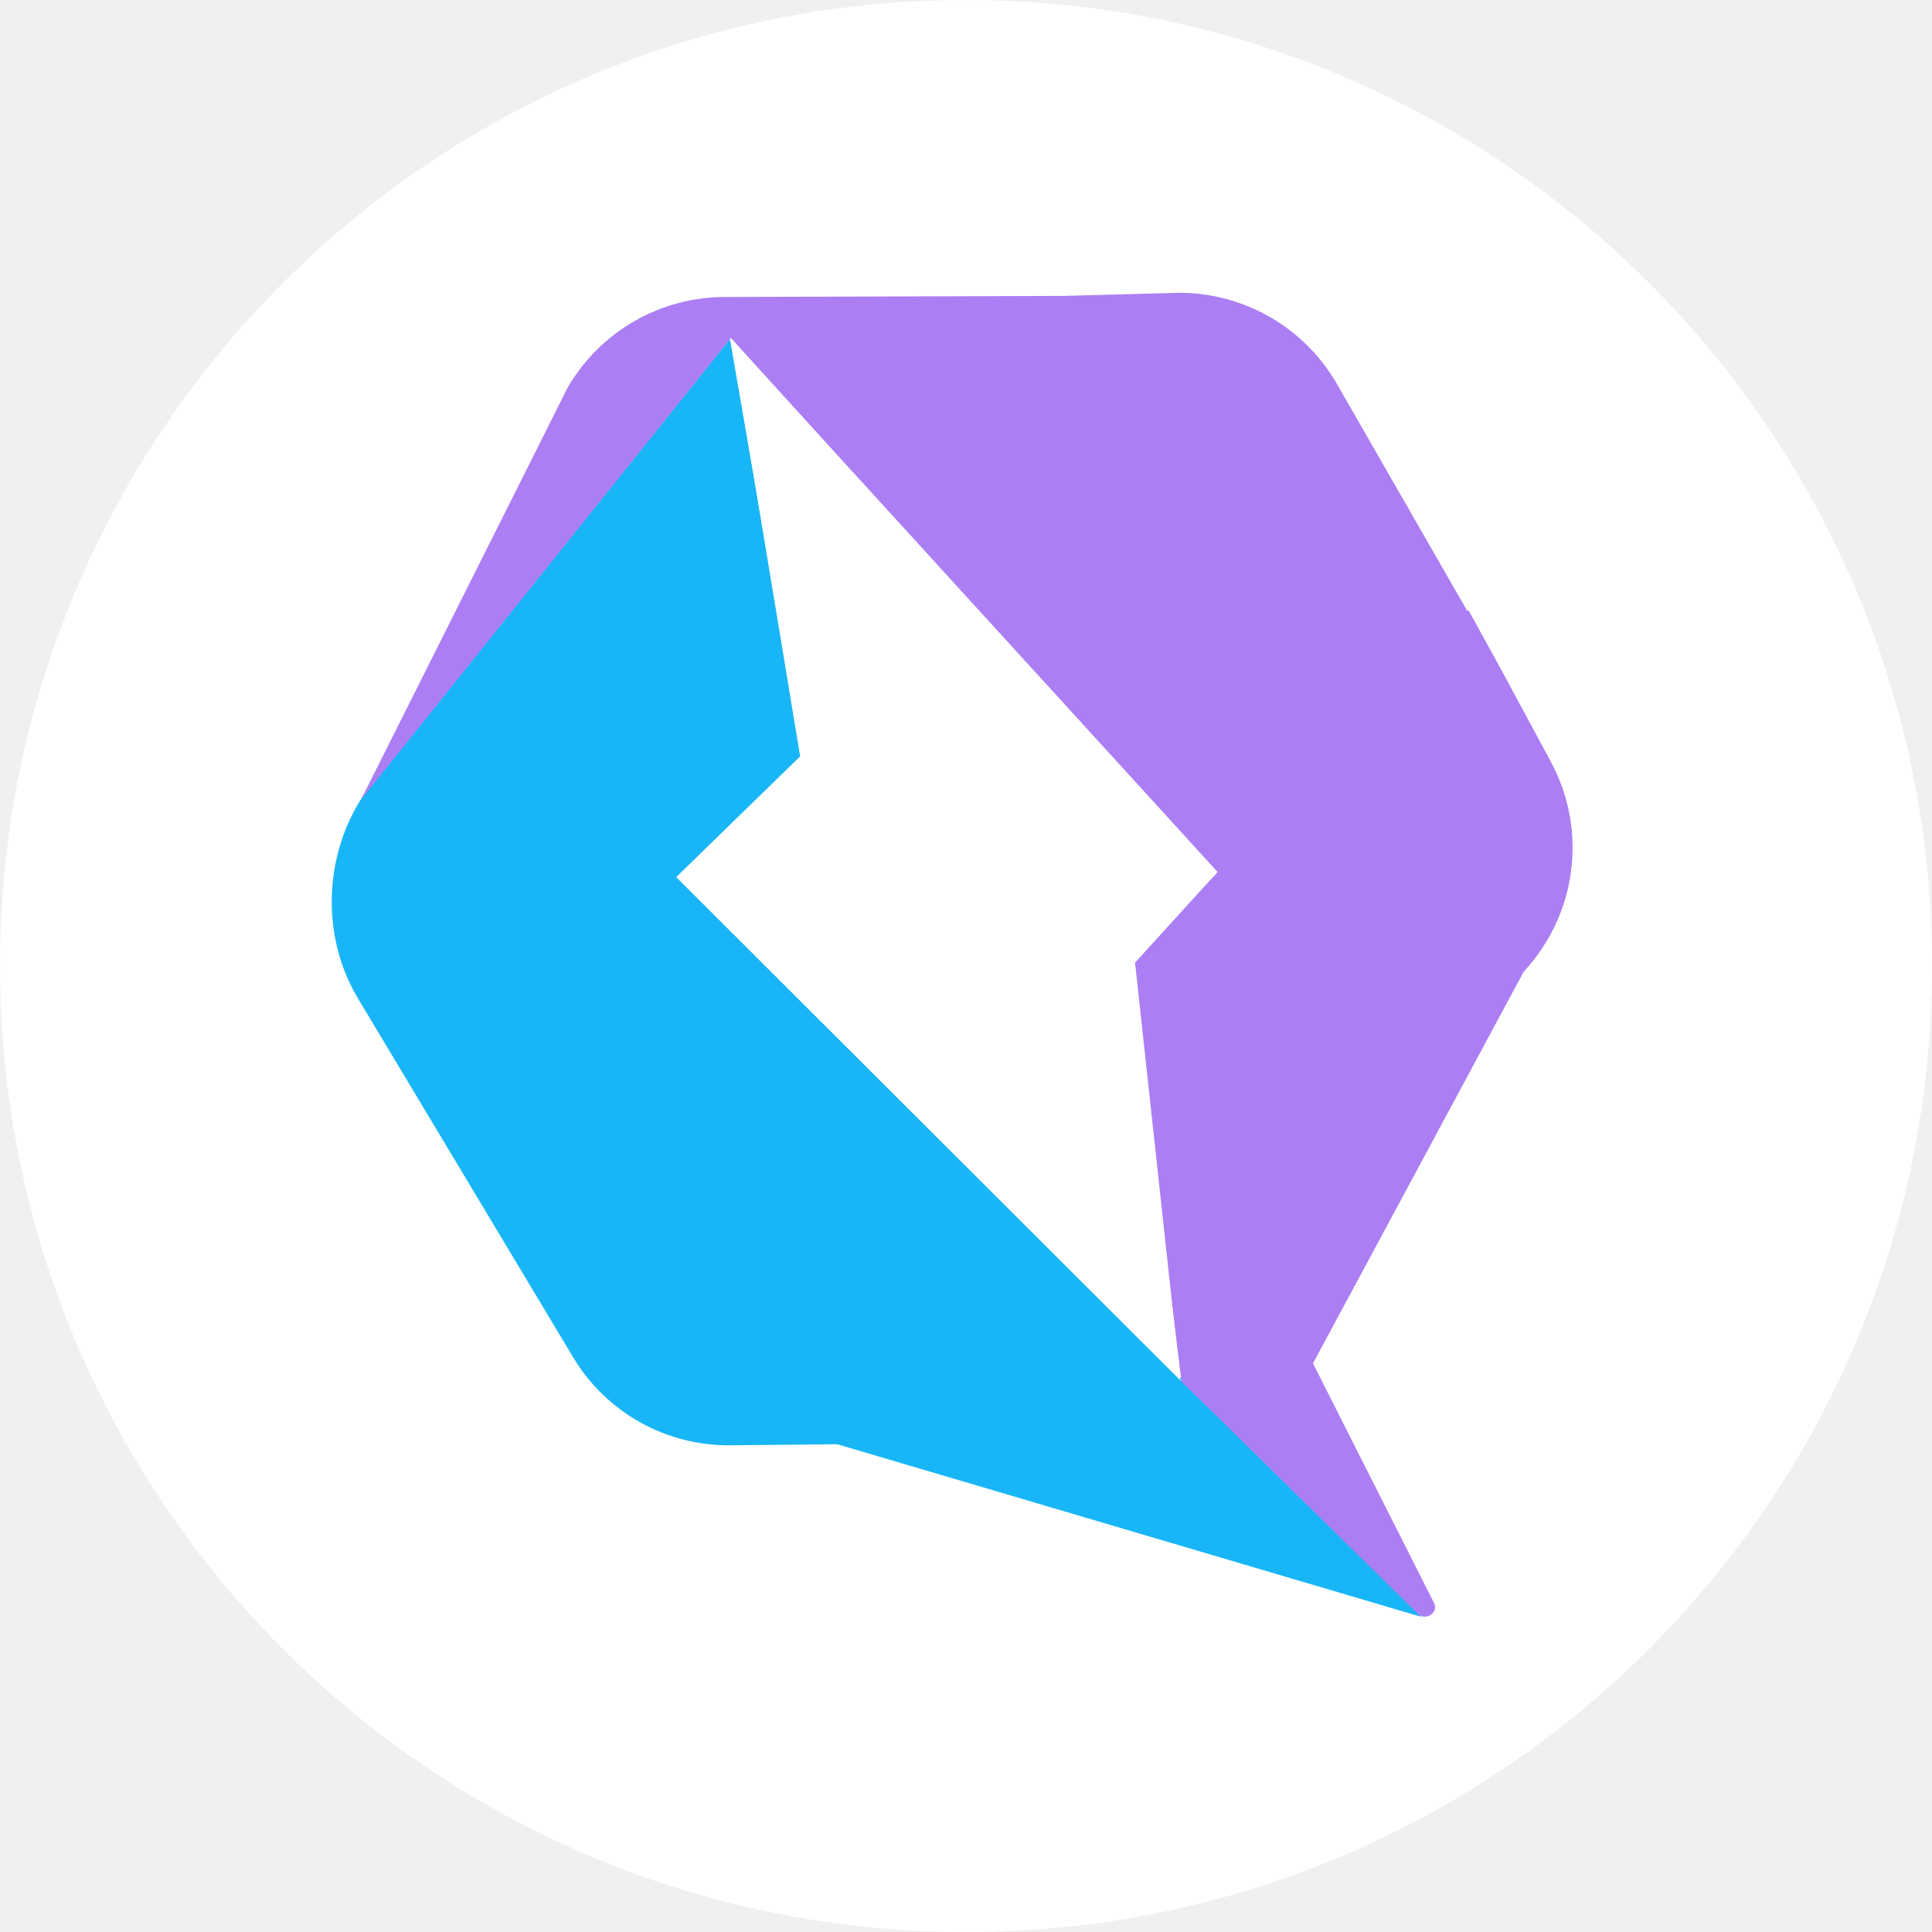
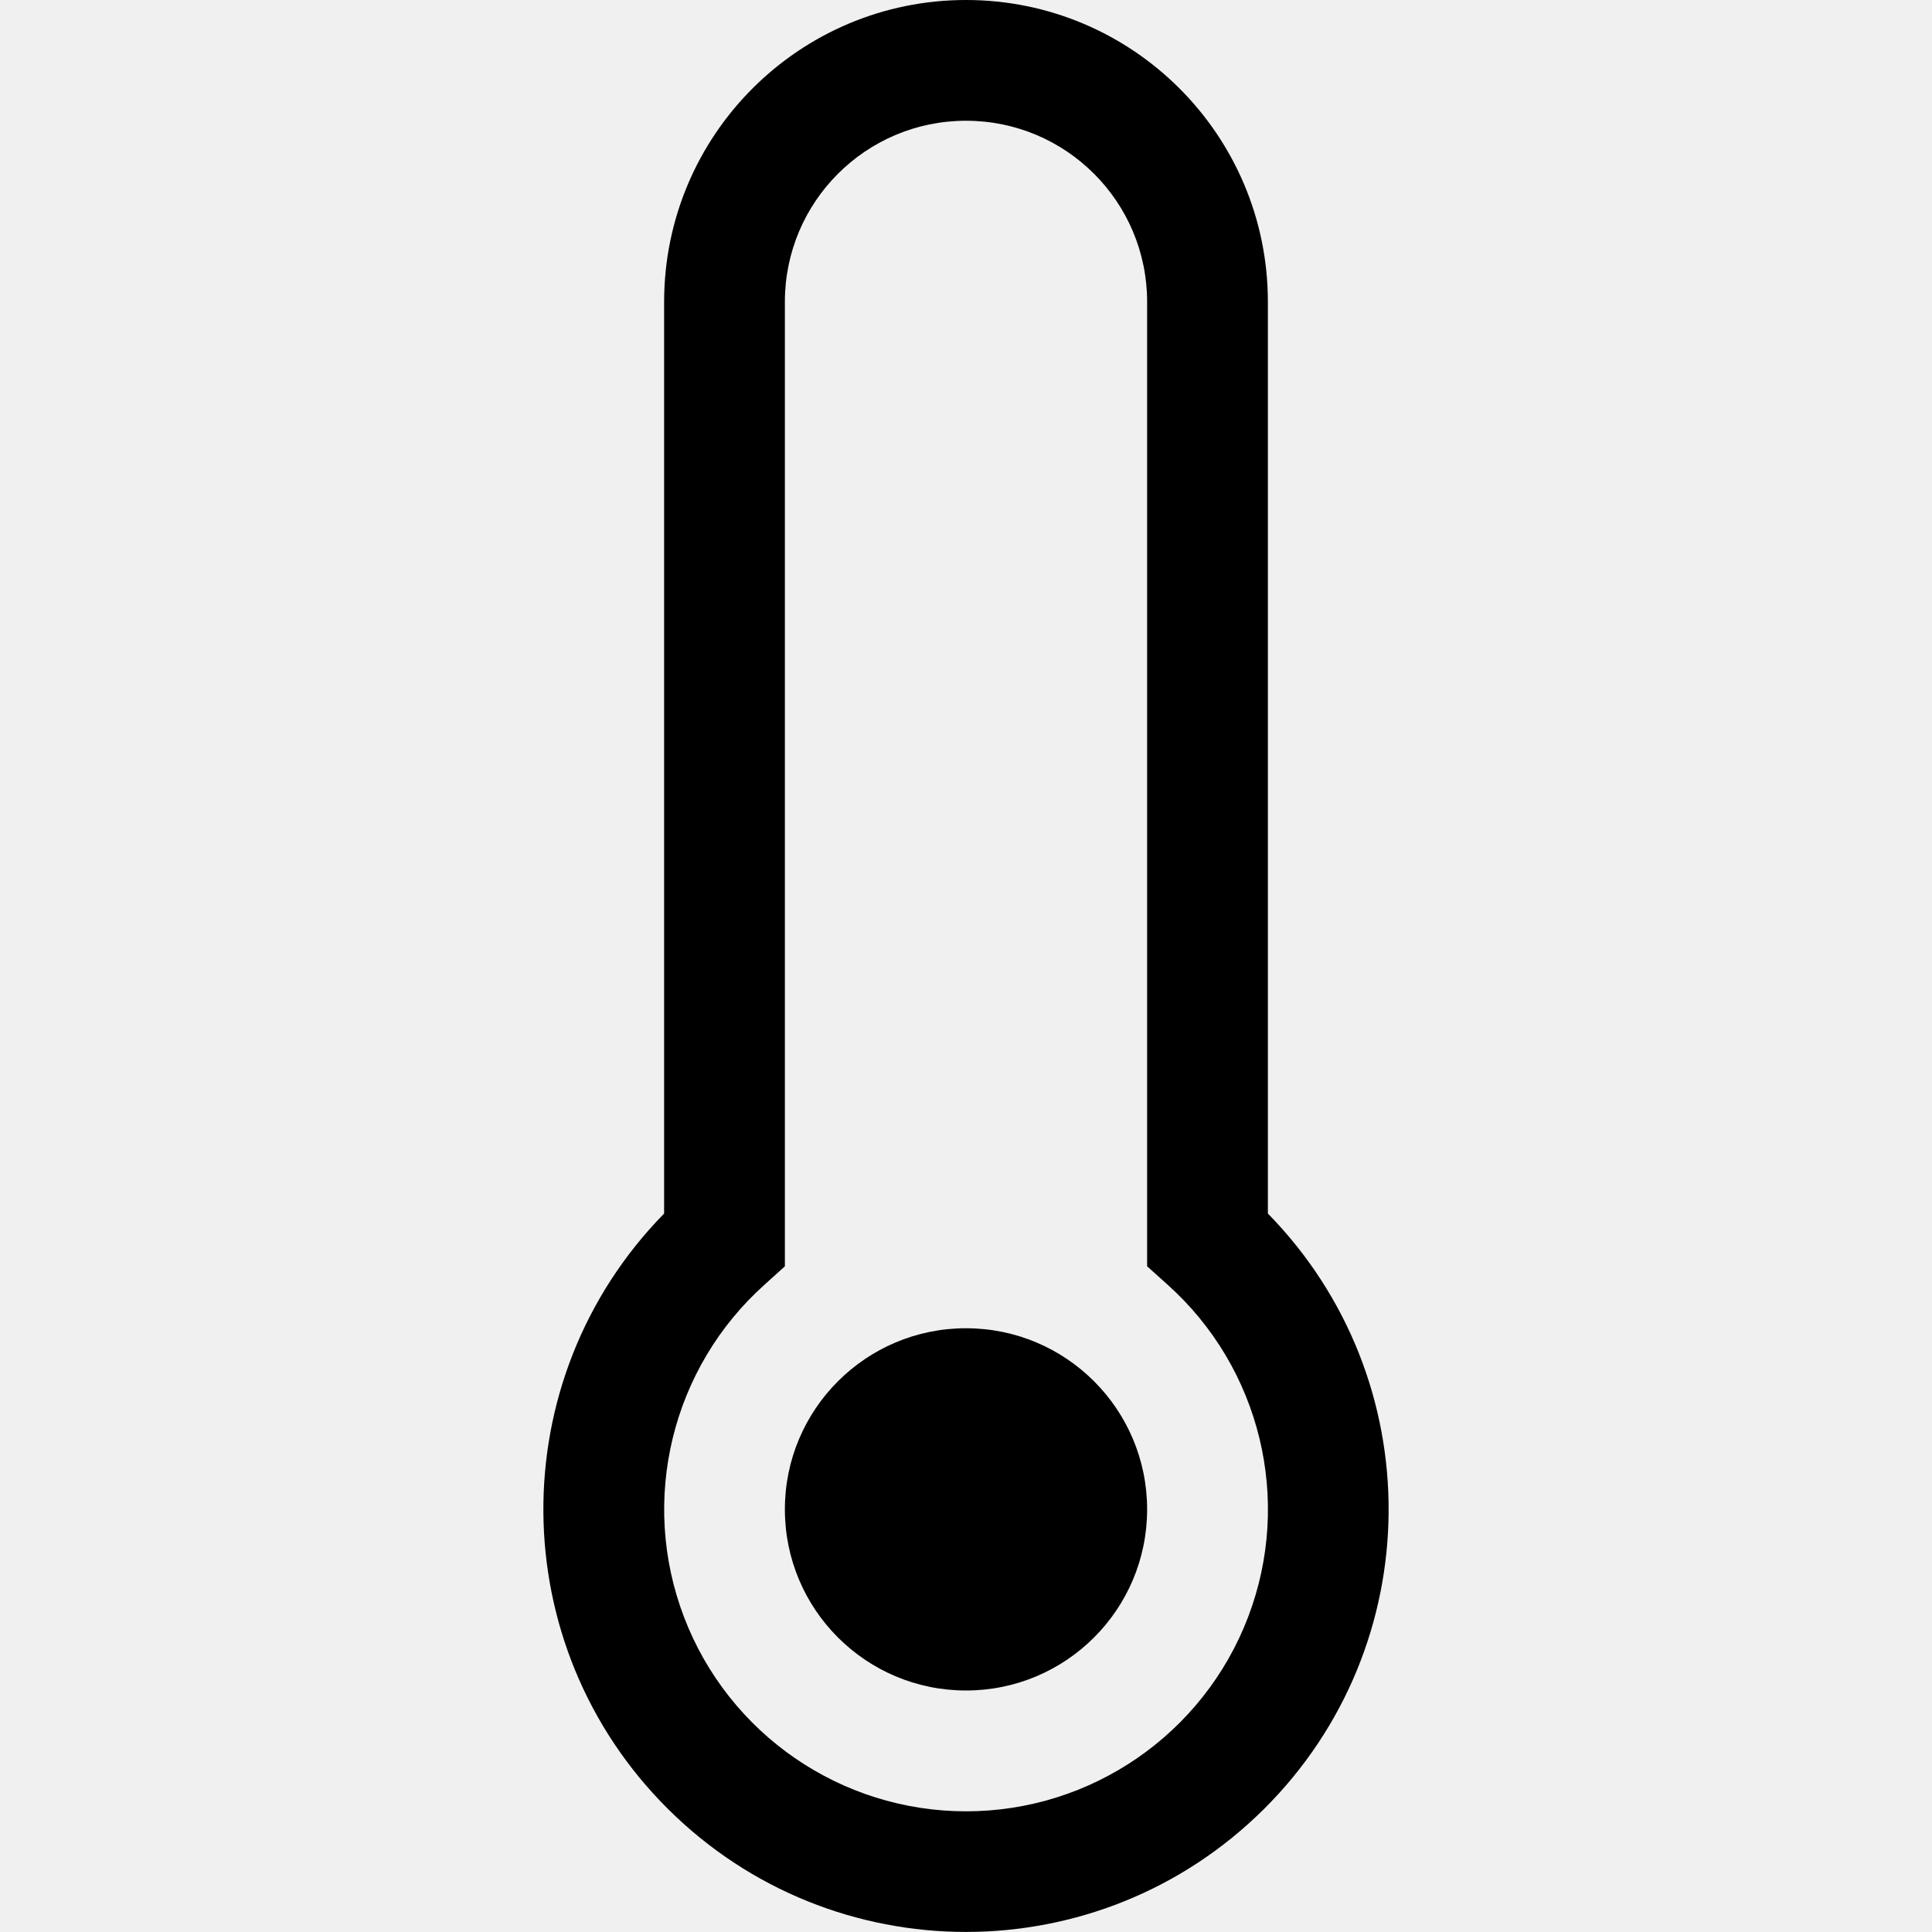
- <svg xmlns="http://www.w3.org/2000/svg" fill="none" viewBox="0 0 500 500">
-   <g clip-path="url(#a)">
-     <circle cx="250" cy="250" r="250" fill="#fff" />
-     <path fill="#18B6F6" d="m367.87 418.45-61.17-61.18-.94.13v-.67L175.7 227.53l32.05-31.13L188.9 87.73 99.56 199.09c-15.22 15.42-18.03 40.51-7.08 59.03l55.83 93.11a46.82 46.82 0 0 0 40.73 22.81l27.65-.27 151.18 44.68Z" />
-     <path fill="#AC7EF4" d="m401.25 196.94-12.29-22.81-6.41-11.67-2.54-4.56-.26.26-33.66-58.63a47.07 47.07 0 0 0-41.27-23.75l-29.51.8-88.01.28a47.07 47.07 0 0 0-40.33 23.34L93.4 207l95.76-119.54L314.7 226.19l-22.3 22.67 13.35 108.54.13-.26v.26h-.26l.26.27 10.42 10.2 50.62 49.78c2.13 2 5.6-.4 4.13-2.96l-31.25-61.85 54.5-101.3 1.73-2c.67-.81 1.33-1.62 1.87-2.42a46.8 46.8 0 0 0 3.34-50.18Z" />
-     <path fill="#fff" d="M315.1 225.65 189.18 87.6l17.9 108.14L175 227l130.5 130.27-11.75-108.14 21.37-23.48Z" />
-   </g>
-   <defs>
-     <clipPath id="a">
-       <path fill="#fff" d="M0 0h500v500H0z" />
-     </clipPath>
-   </defs>
+ <svg xmlns="http://www.w3.org/2000/svg" width="16" height="16" fill="currentColor" class="bi bi-thermometer" viewBox="0 0 16 16">
+   <path d="M8 14a1.5 1.5 0 1 0 0-3 1.5 1.5 0 0 0 0 3z" />
+   <path d="M8 0a2.5 2.5 0 0 0-2.5 2.5v7.55a3.5 3.5 0 1 0 5 0V2.5A2.5 2.5 0 0 0 8 0zM6.5 2.5a1.5 1.5 0 1 1 3 0v7.987l.167.15a2.5 2.5 0 1 1-3.333 0l.166-.15V2.5z" />
</svg>
